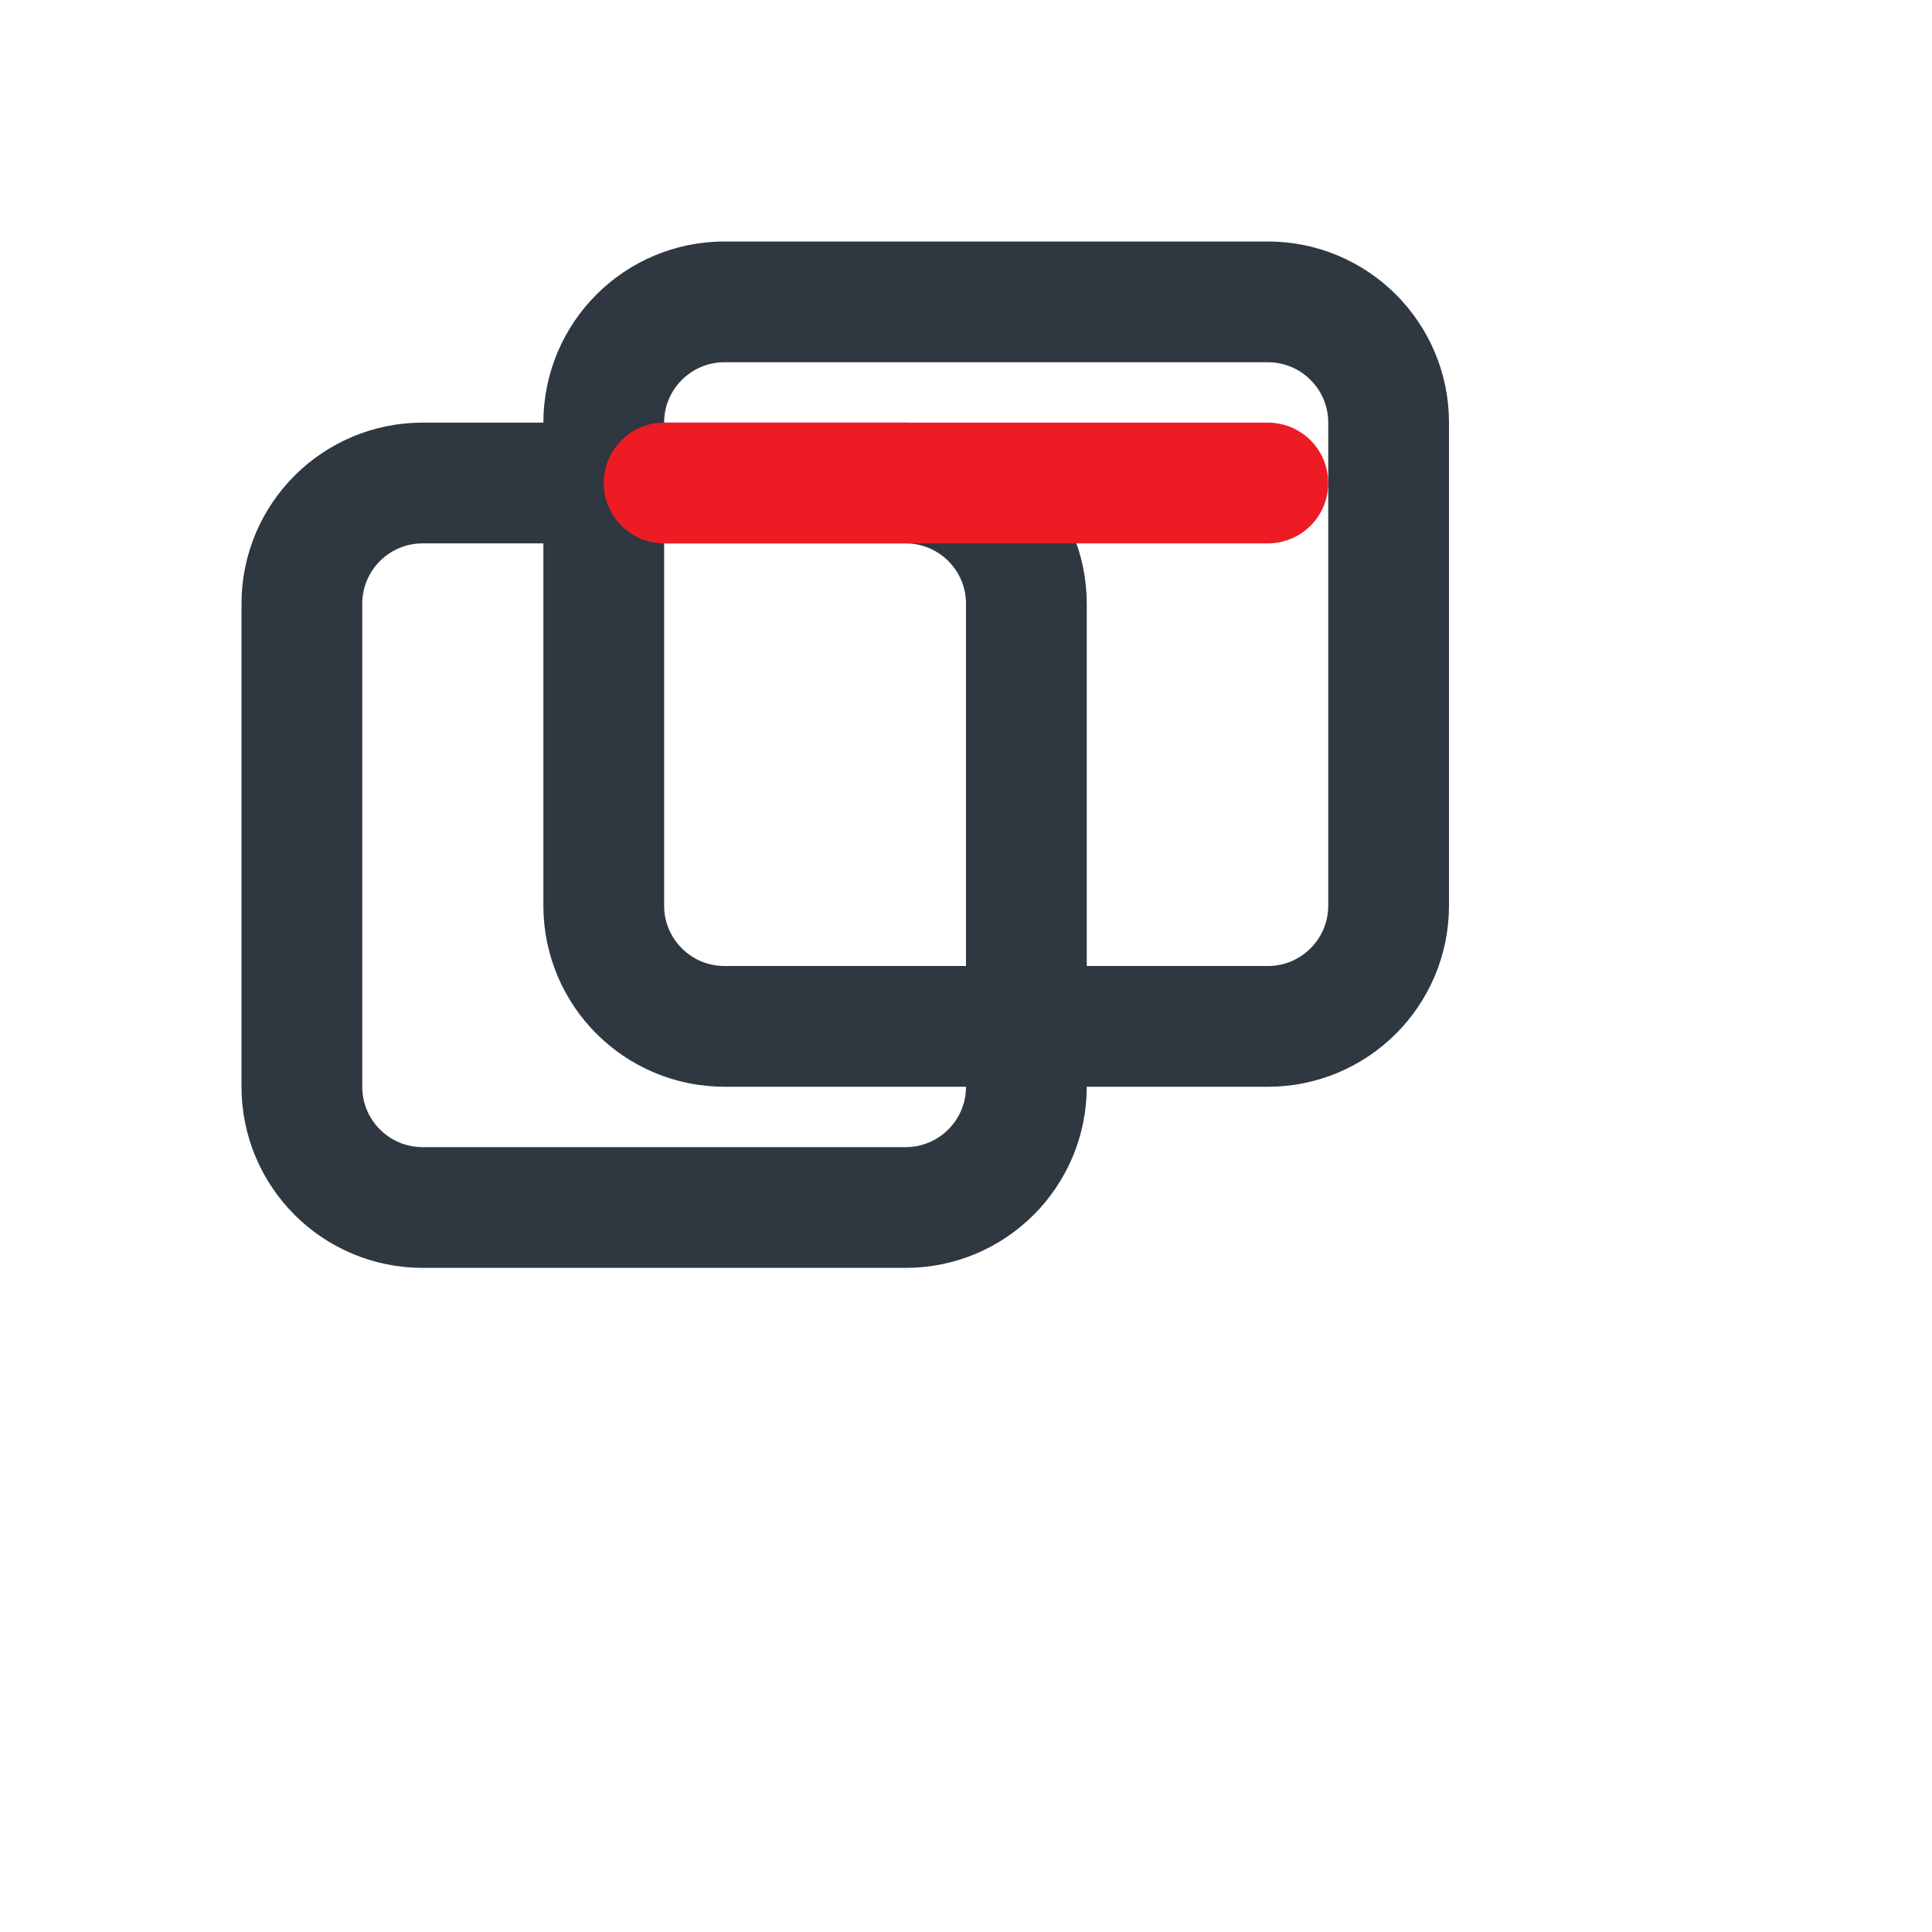
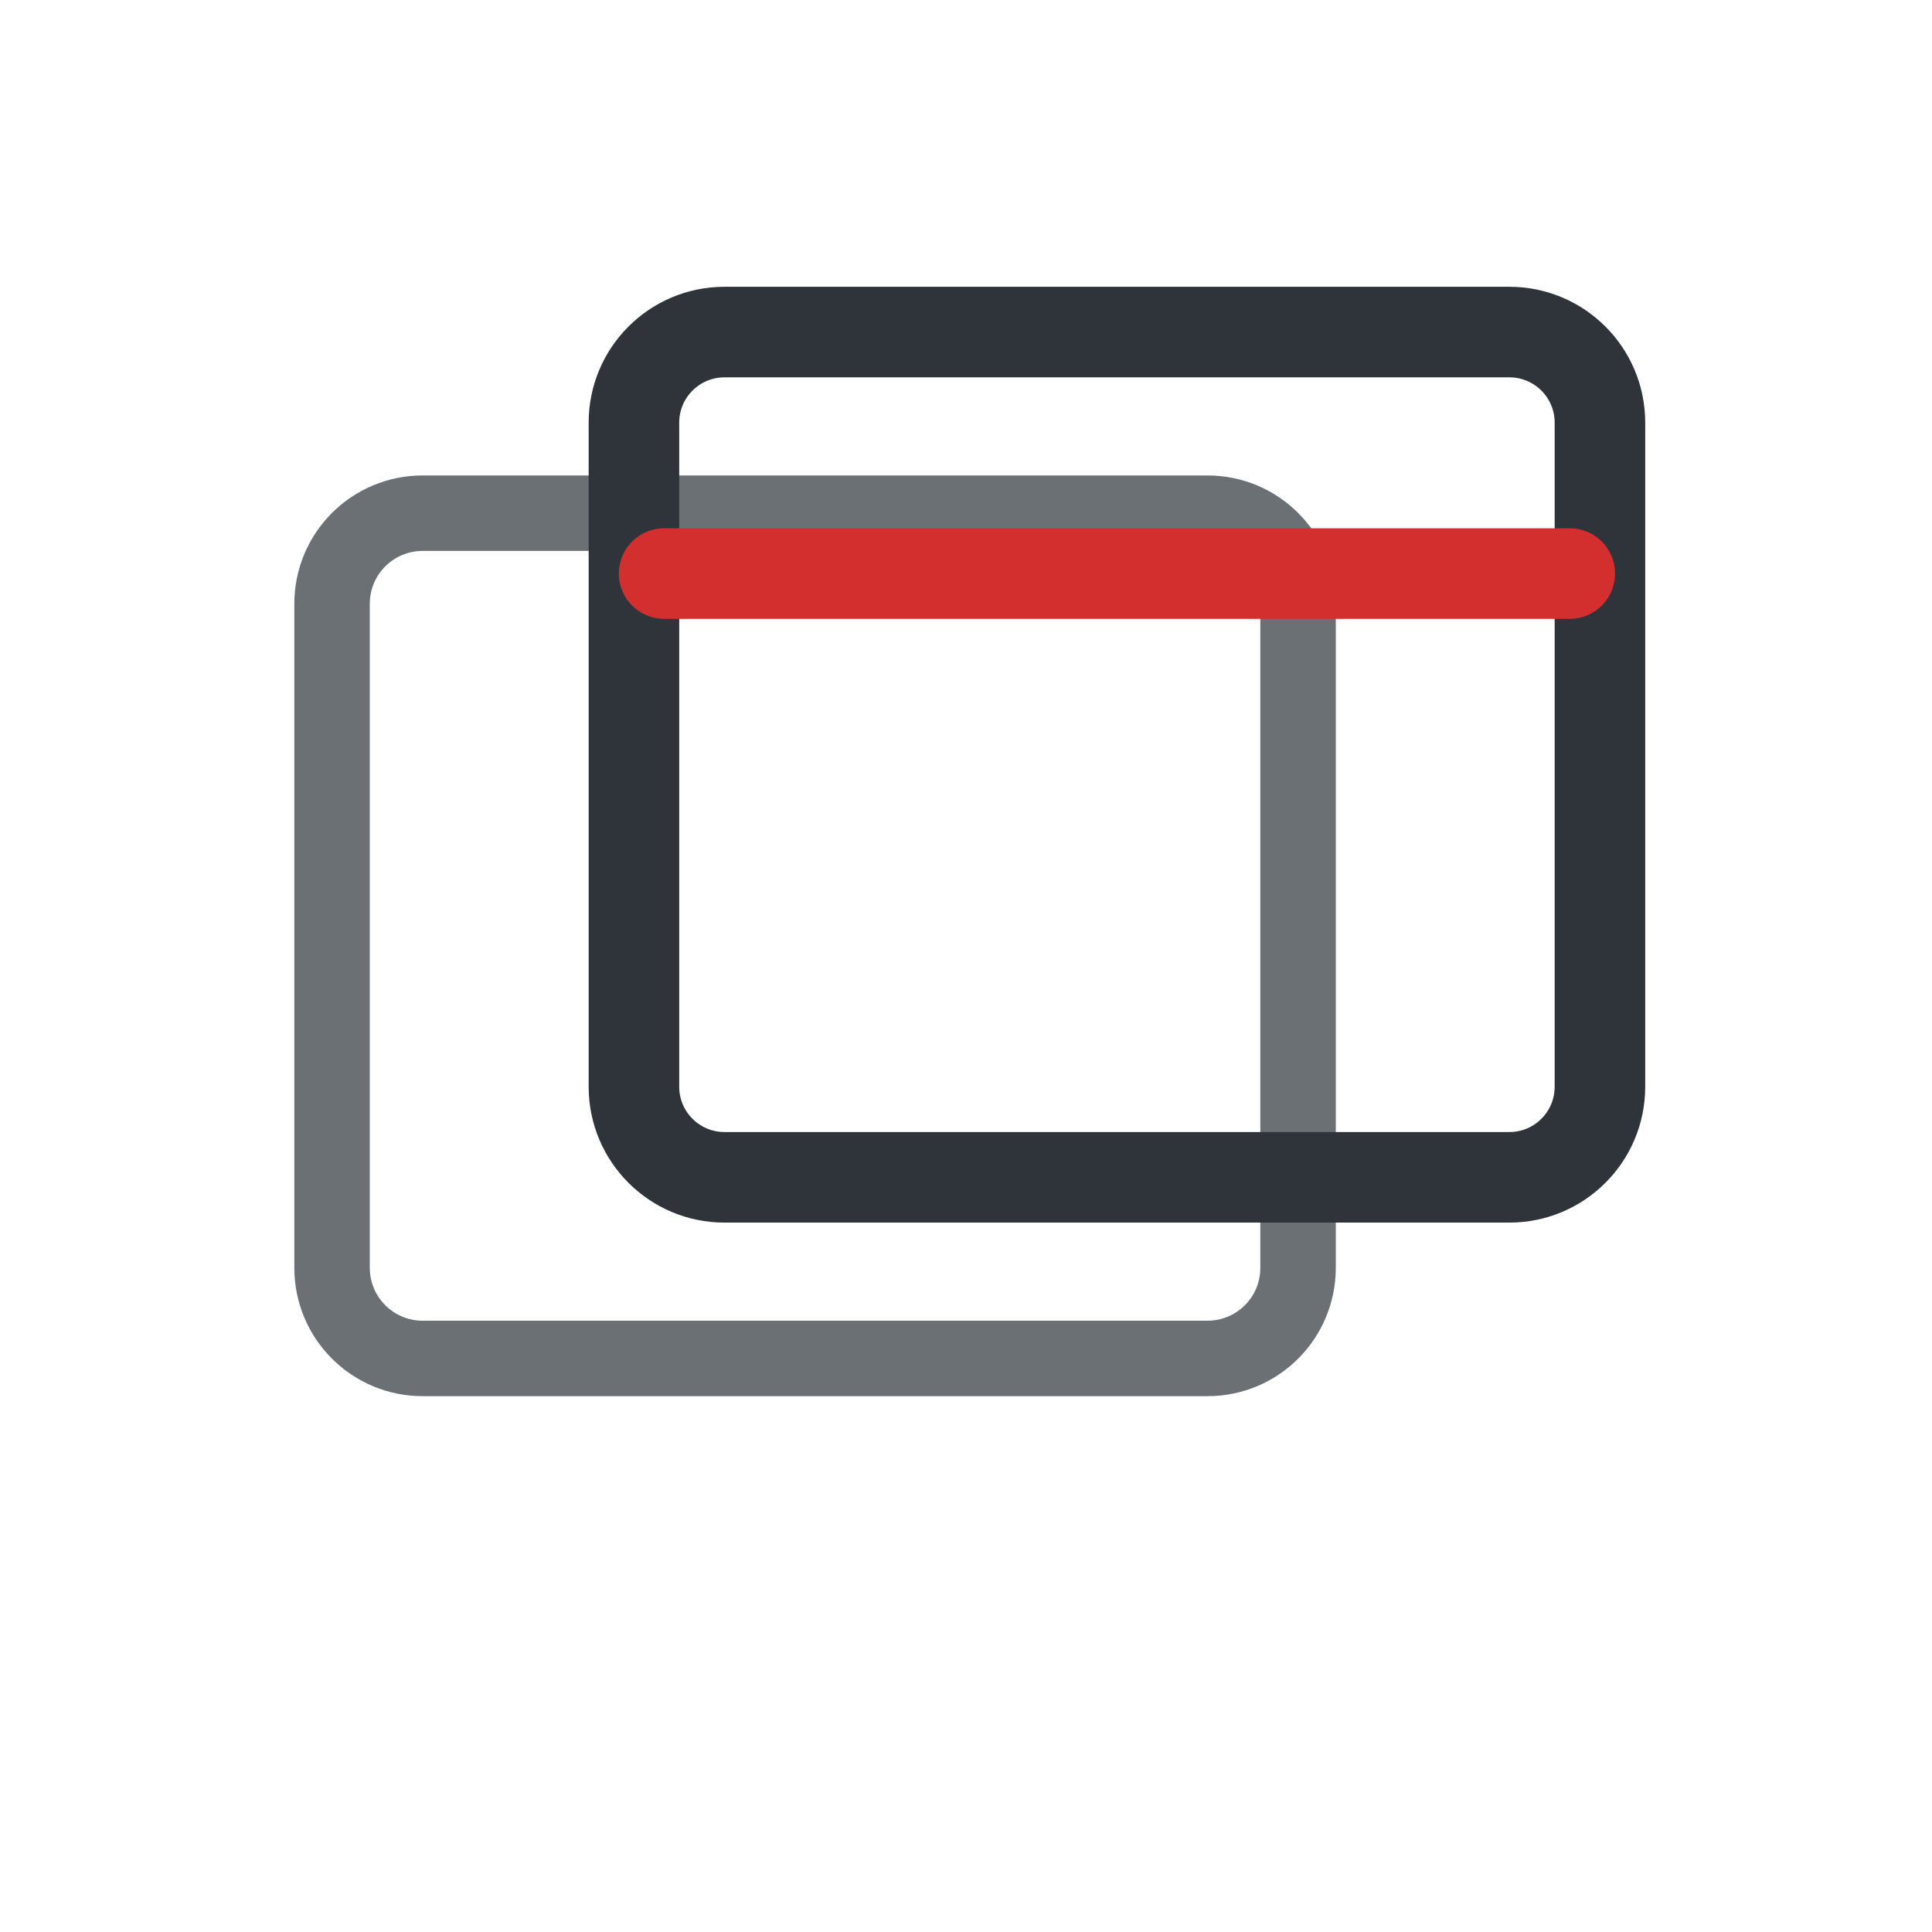
<svg xmlns="http://www.w3.org/2000/svg" width="64" height="64" viewBox="0 0 64 64">
-   <rect x="10" y="16" width="24" height="24" rx="4" ry="4" fill="none" stroke="#2F3741" stroke-width="4" />
-   <rect x="20" y="10" width="26" height="24" rx="4" ry="4" fill="none" stroke="#2F3741" stroke-width="4" />
-   <polyline points="22,16 42,16" fill="none" stroke="#ED1C24" stroke-width="4" stroke-linecap="round" stroke-linejoin="round" />
+   <g fill="none" stroke-linecap="round" stroke-linejoin="round">
+     <rect x="11" y="17" width="32" height="28" rx="3" stroke="#6B7075" stroke-width="2.5" />
+     <rect x="21" y="11" width="32" height="28" rx="3" stroke="#2F343A" stroke-width="3" />
+     <path d="M22 19H52" stroke="#D32F2F" stroke-width="3" />
+   </g>
</svg>
